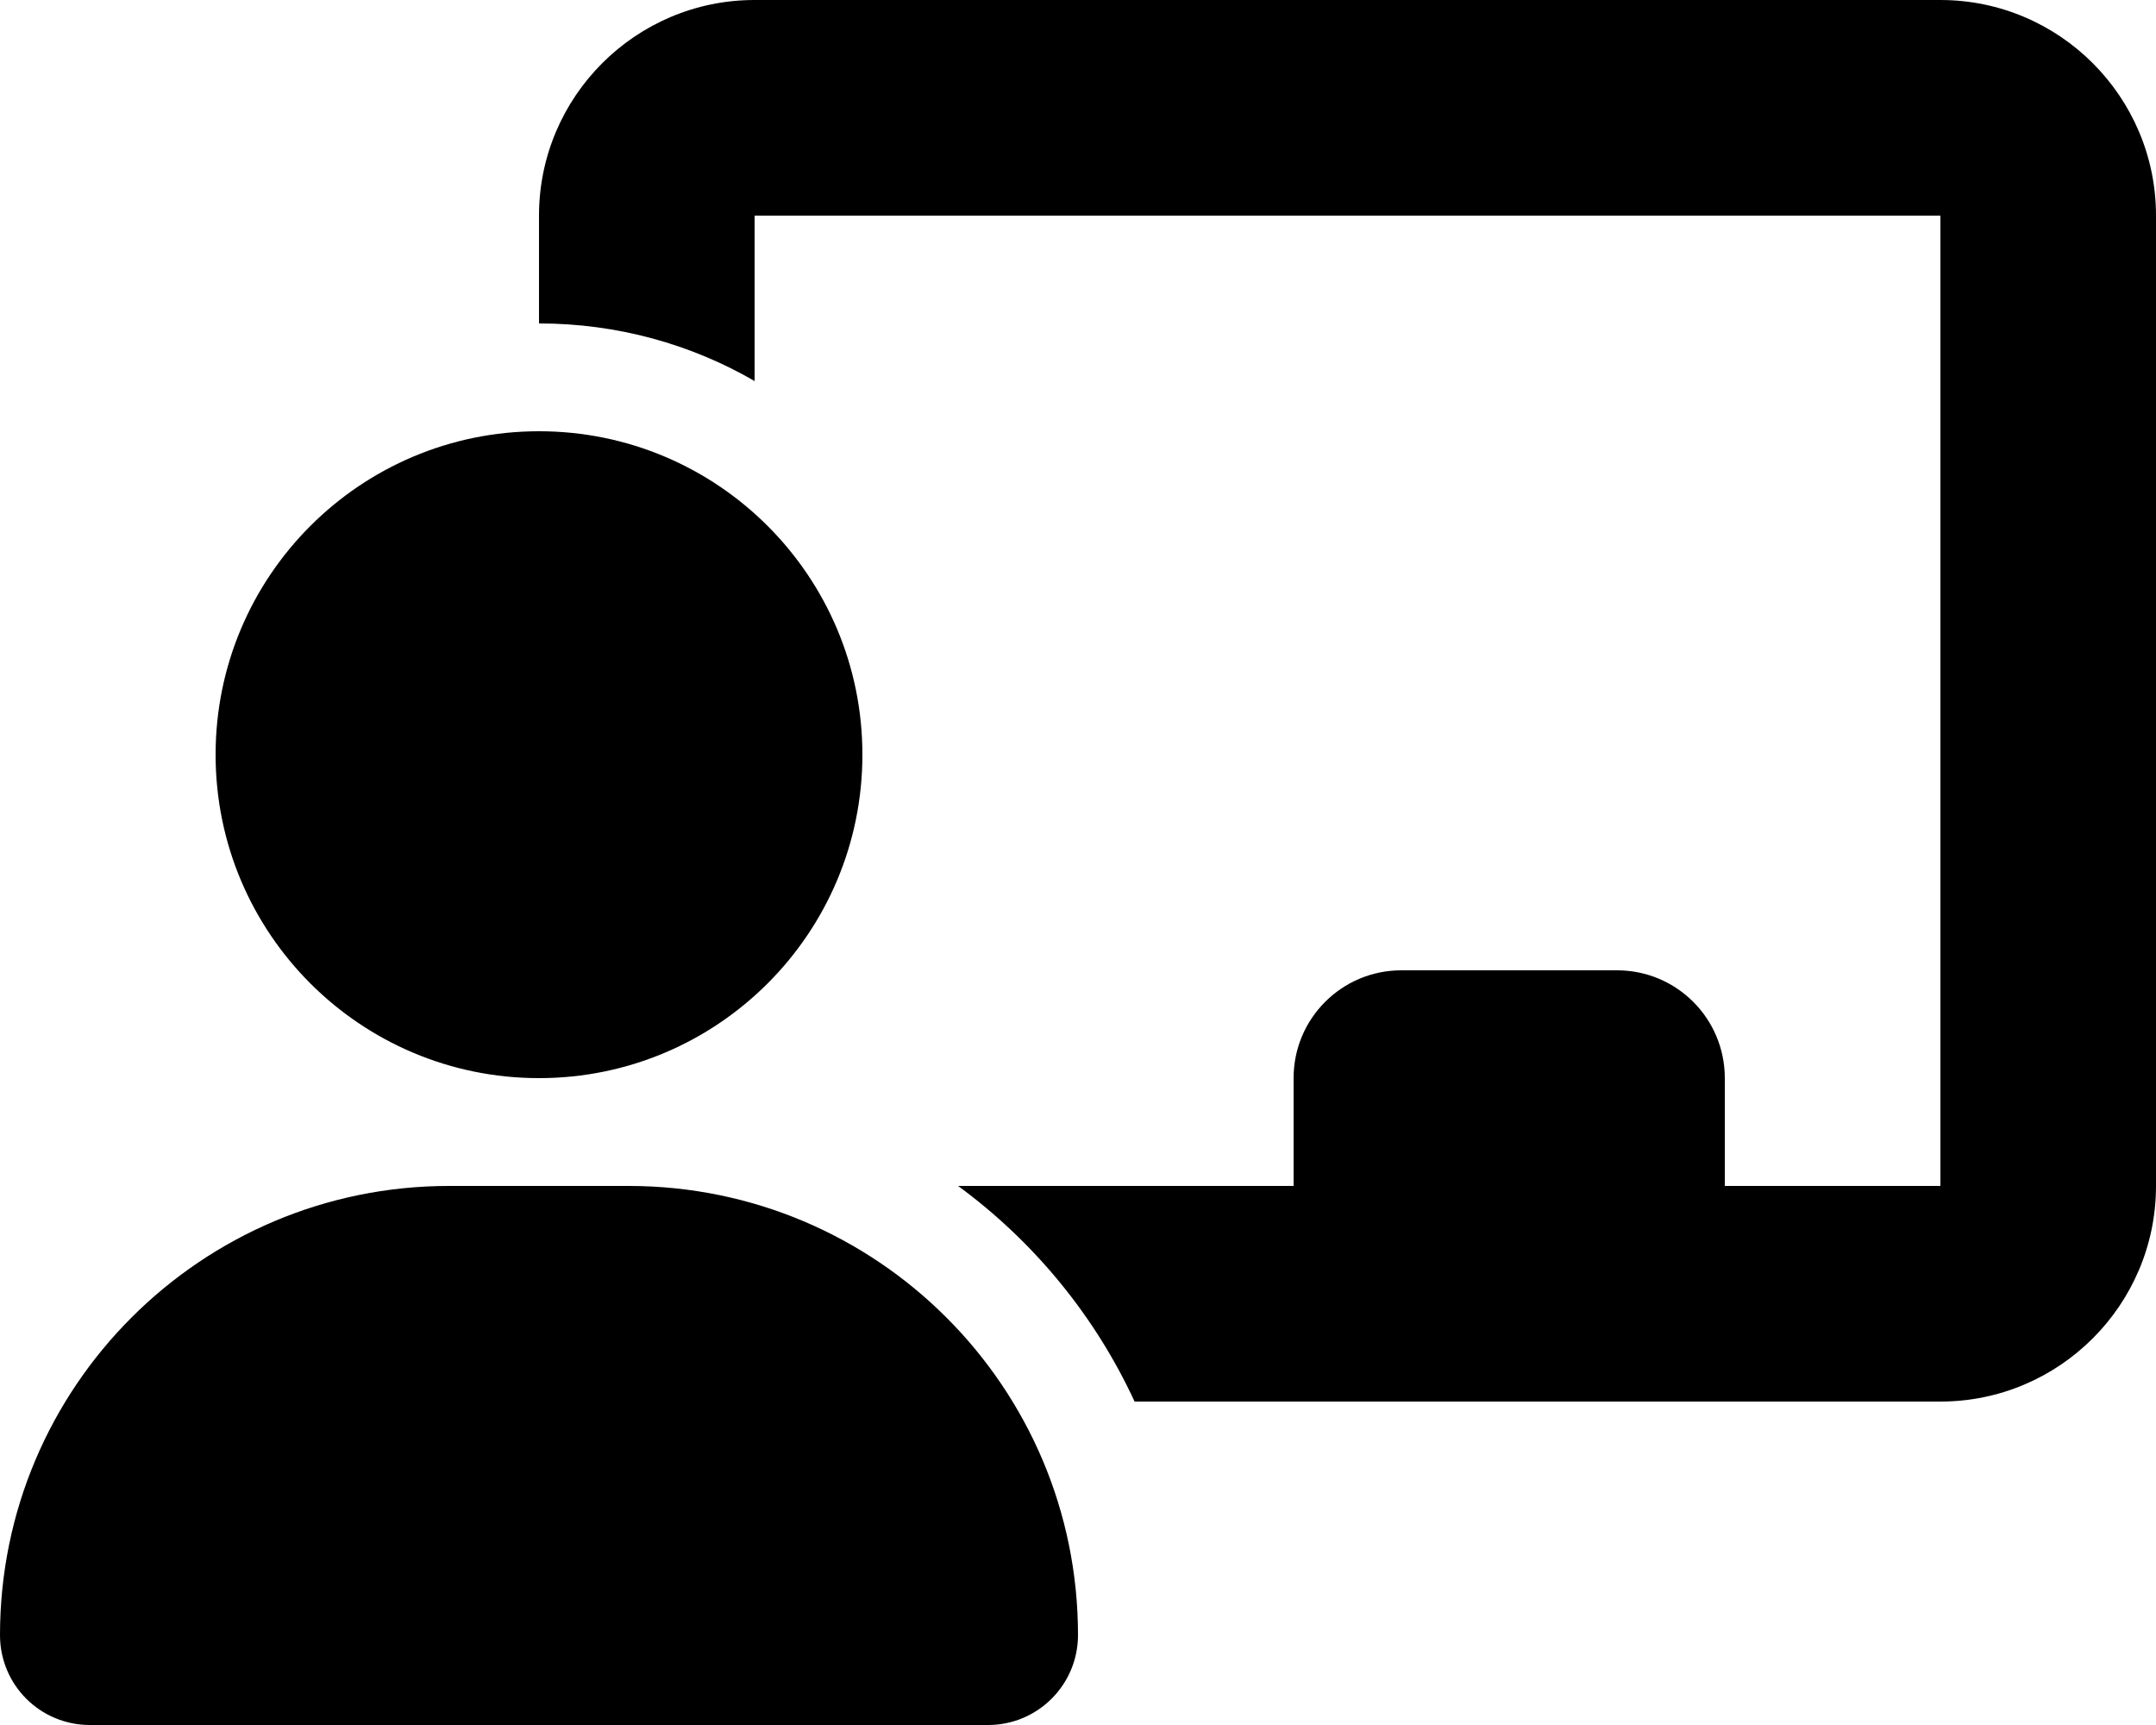
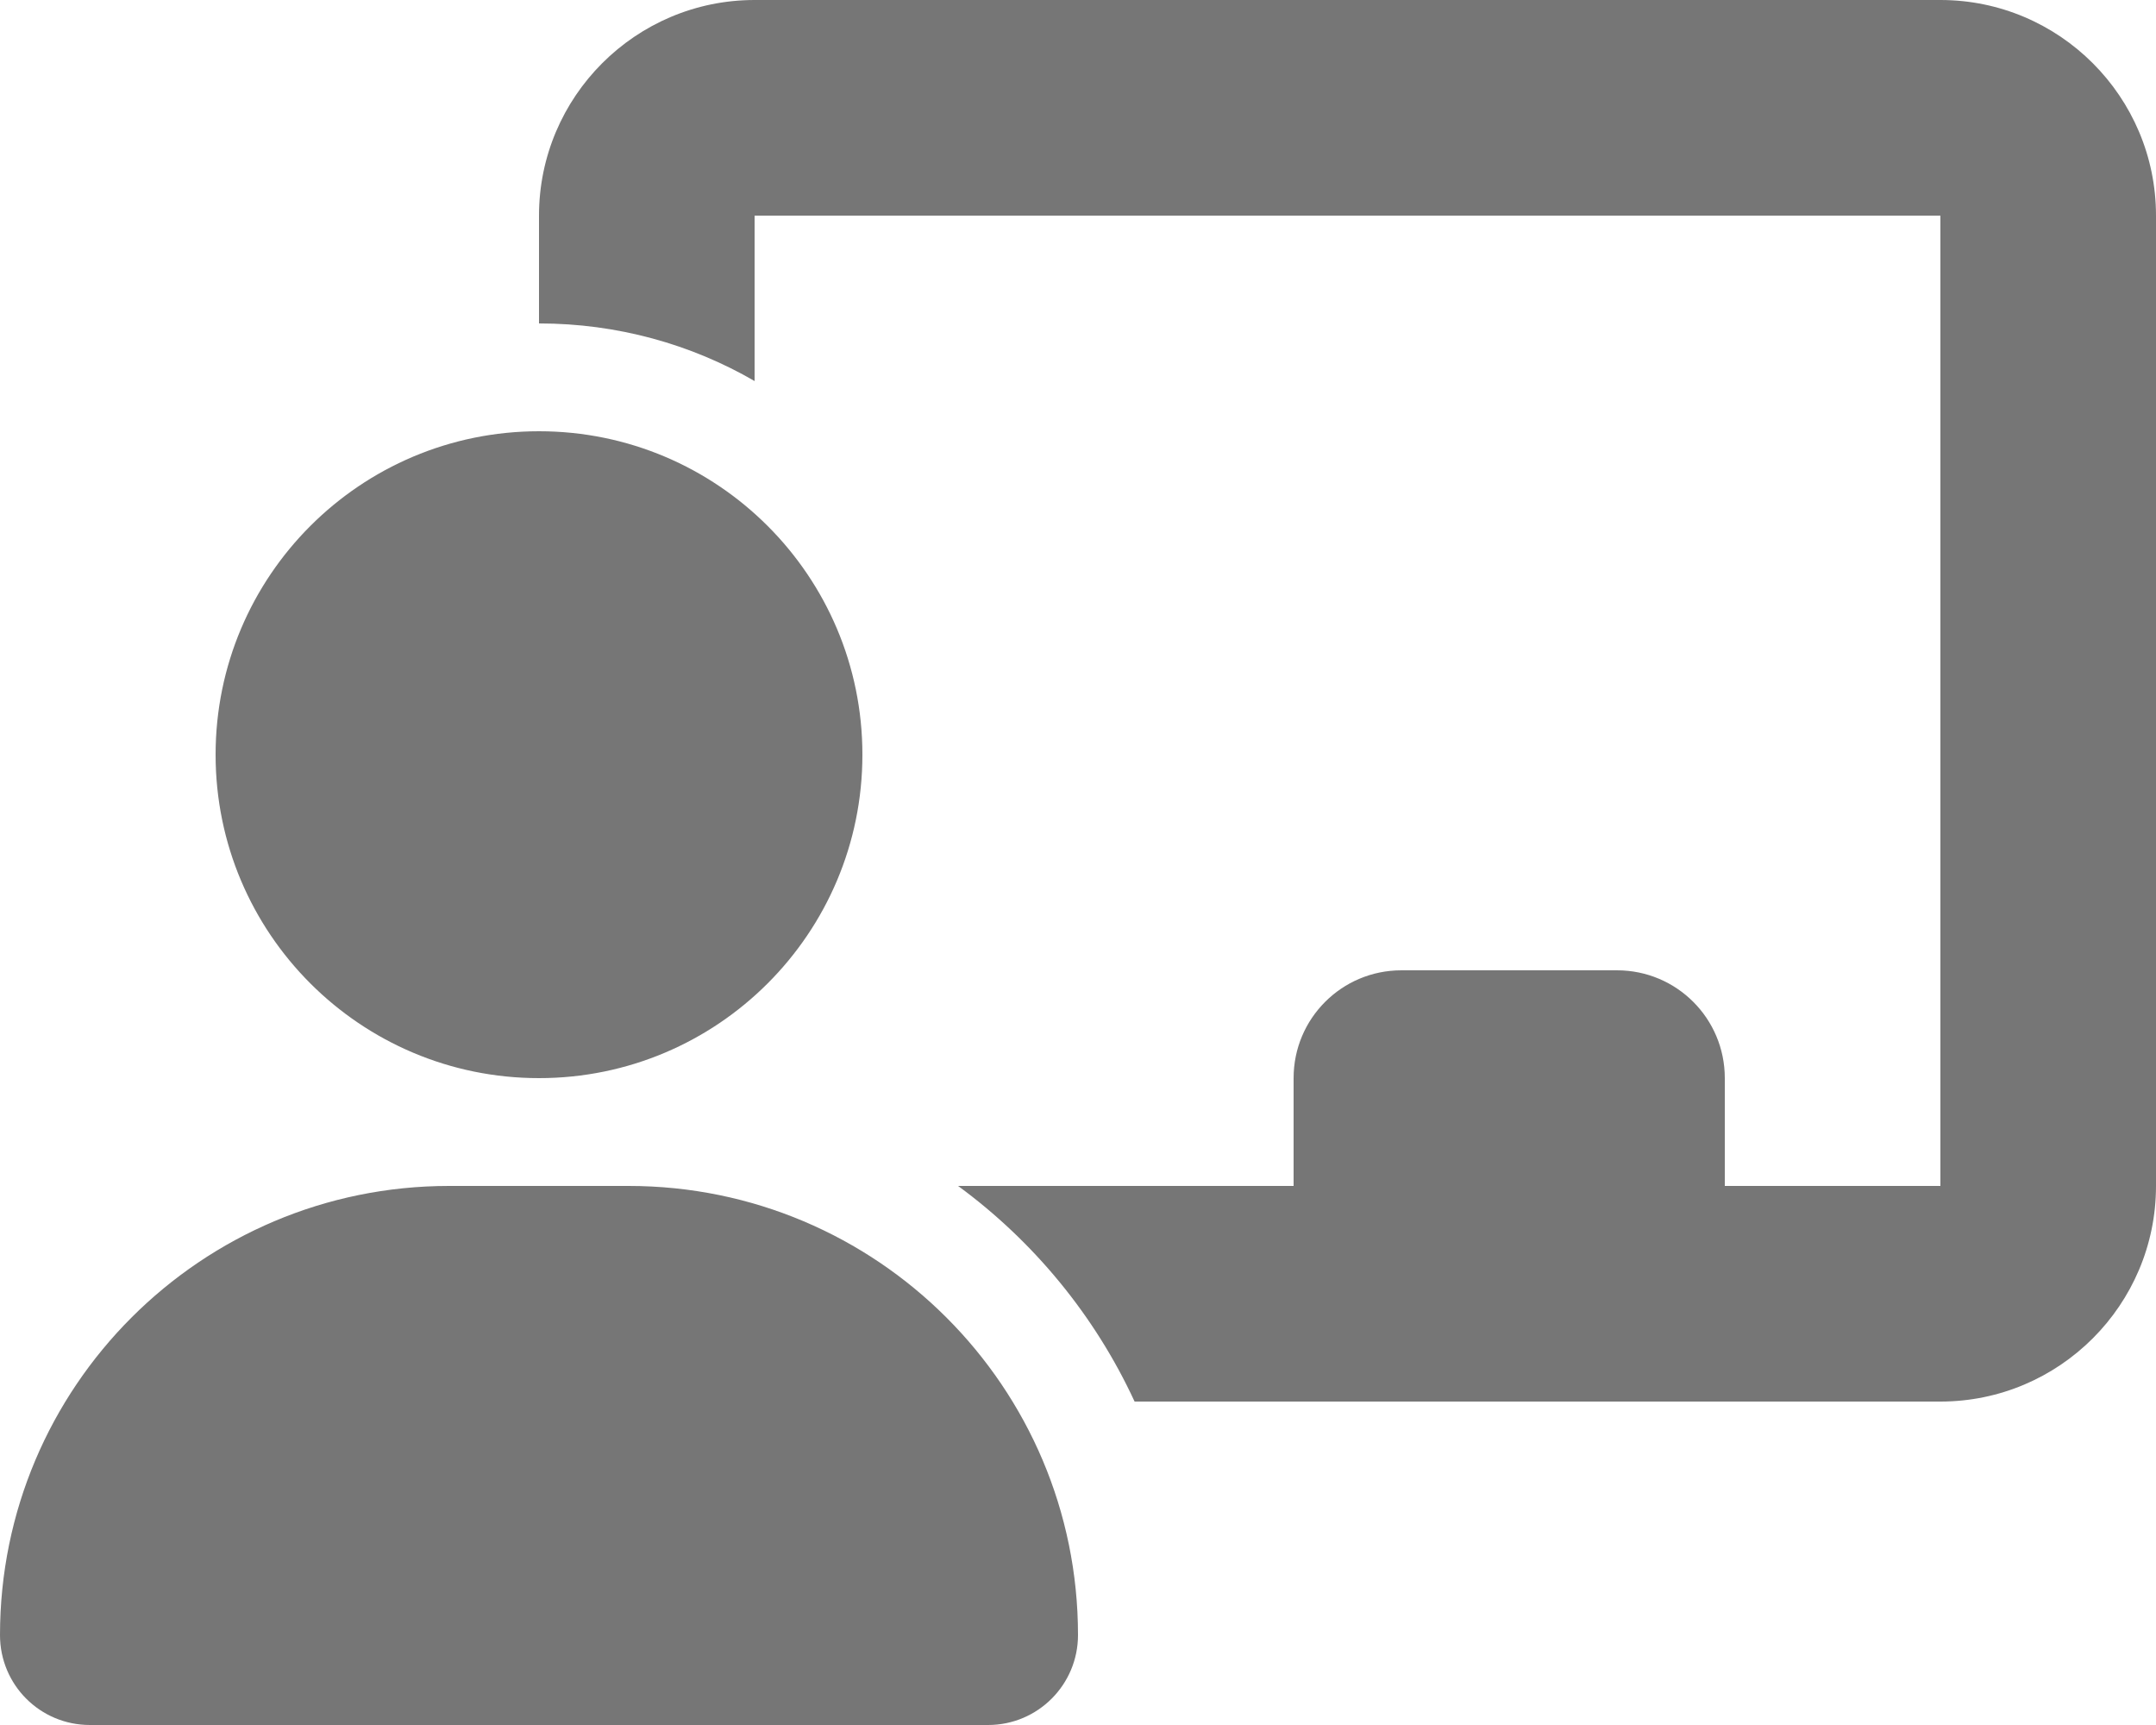
- <svg xmlns="http://www.w3.org/2000/svg" viewBox="0 0 640 512">
+ <svg xmlns="http://www.w3.org/2000/svg" fill="#767676" viewBox="0 0 640 512">
  <path d="M160 64c0-35.3 28.7-64 64-64H576c35.3 0 64 28.7 64 64V352c0 35.3-28.7 64-64 64H336.8c-11.8-25.5-29.9-47.5-52.4-64H384V320c0-17.7 14.3-32 32-32h64c17.7 0 32 14.3 32 32v32h64V64L224 64v49.1C205.2 102.2 183.3 96 160 96V64zm0 64a96 96 0 1 1 0 192 96 96 0 1 1 0-192zM133.3 352h53.3C260.3 352 320 411.7 320 485.3c0 14.7-11.9 26.7-26.7 26.7H26.7C11.9 512 0 500.1 0 485.3C0 411.7 59.7 352 133.3 352z" />
</svg>
